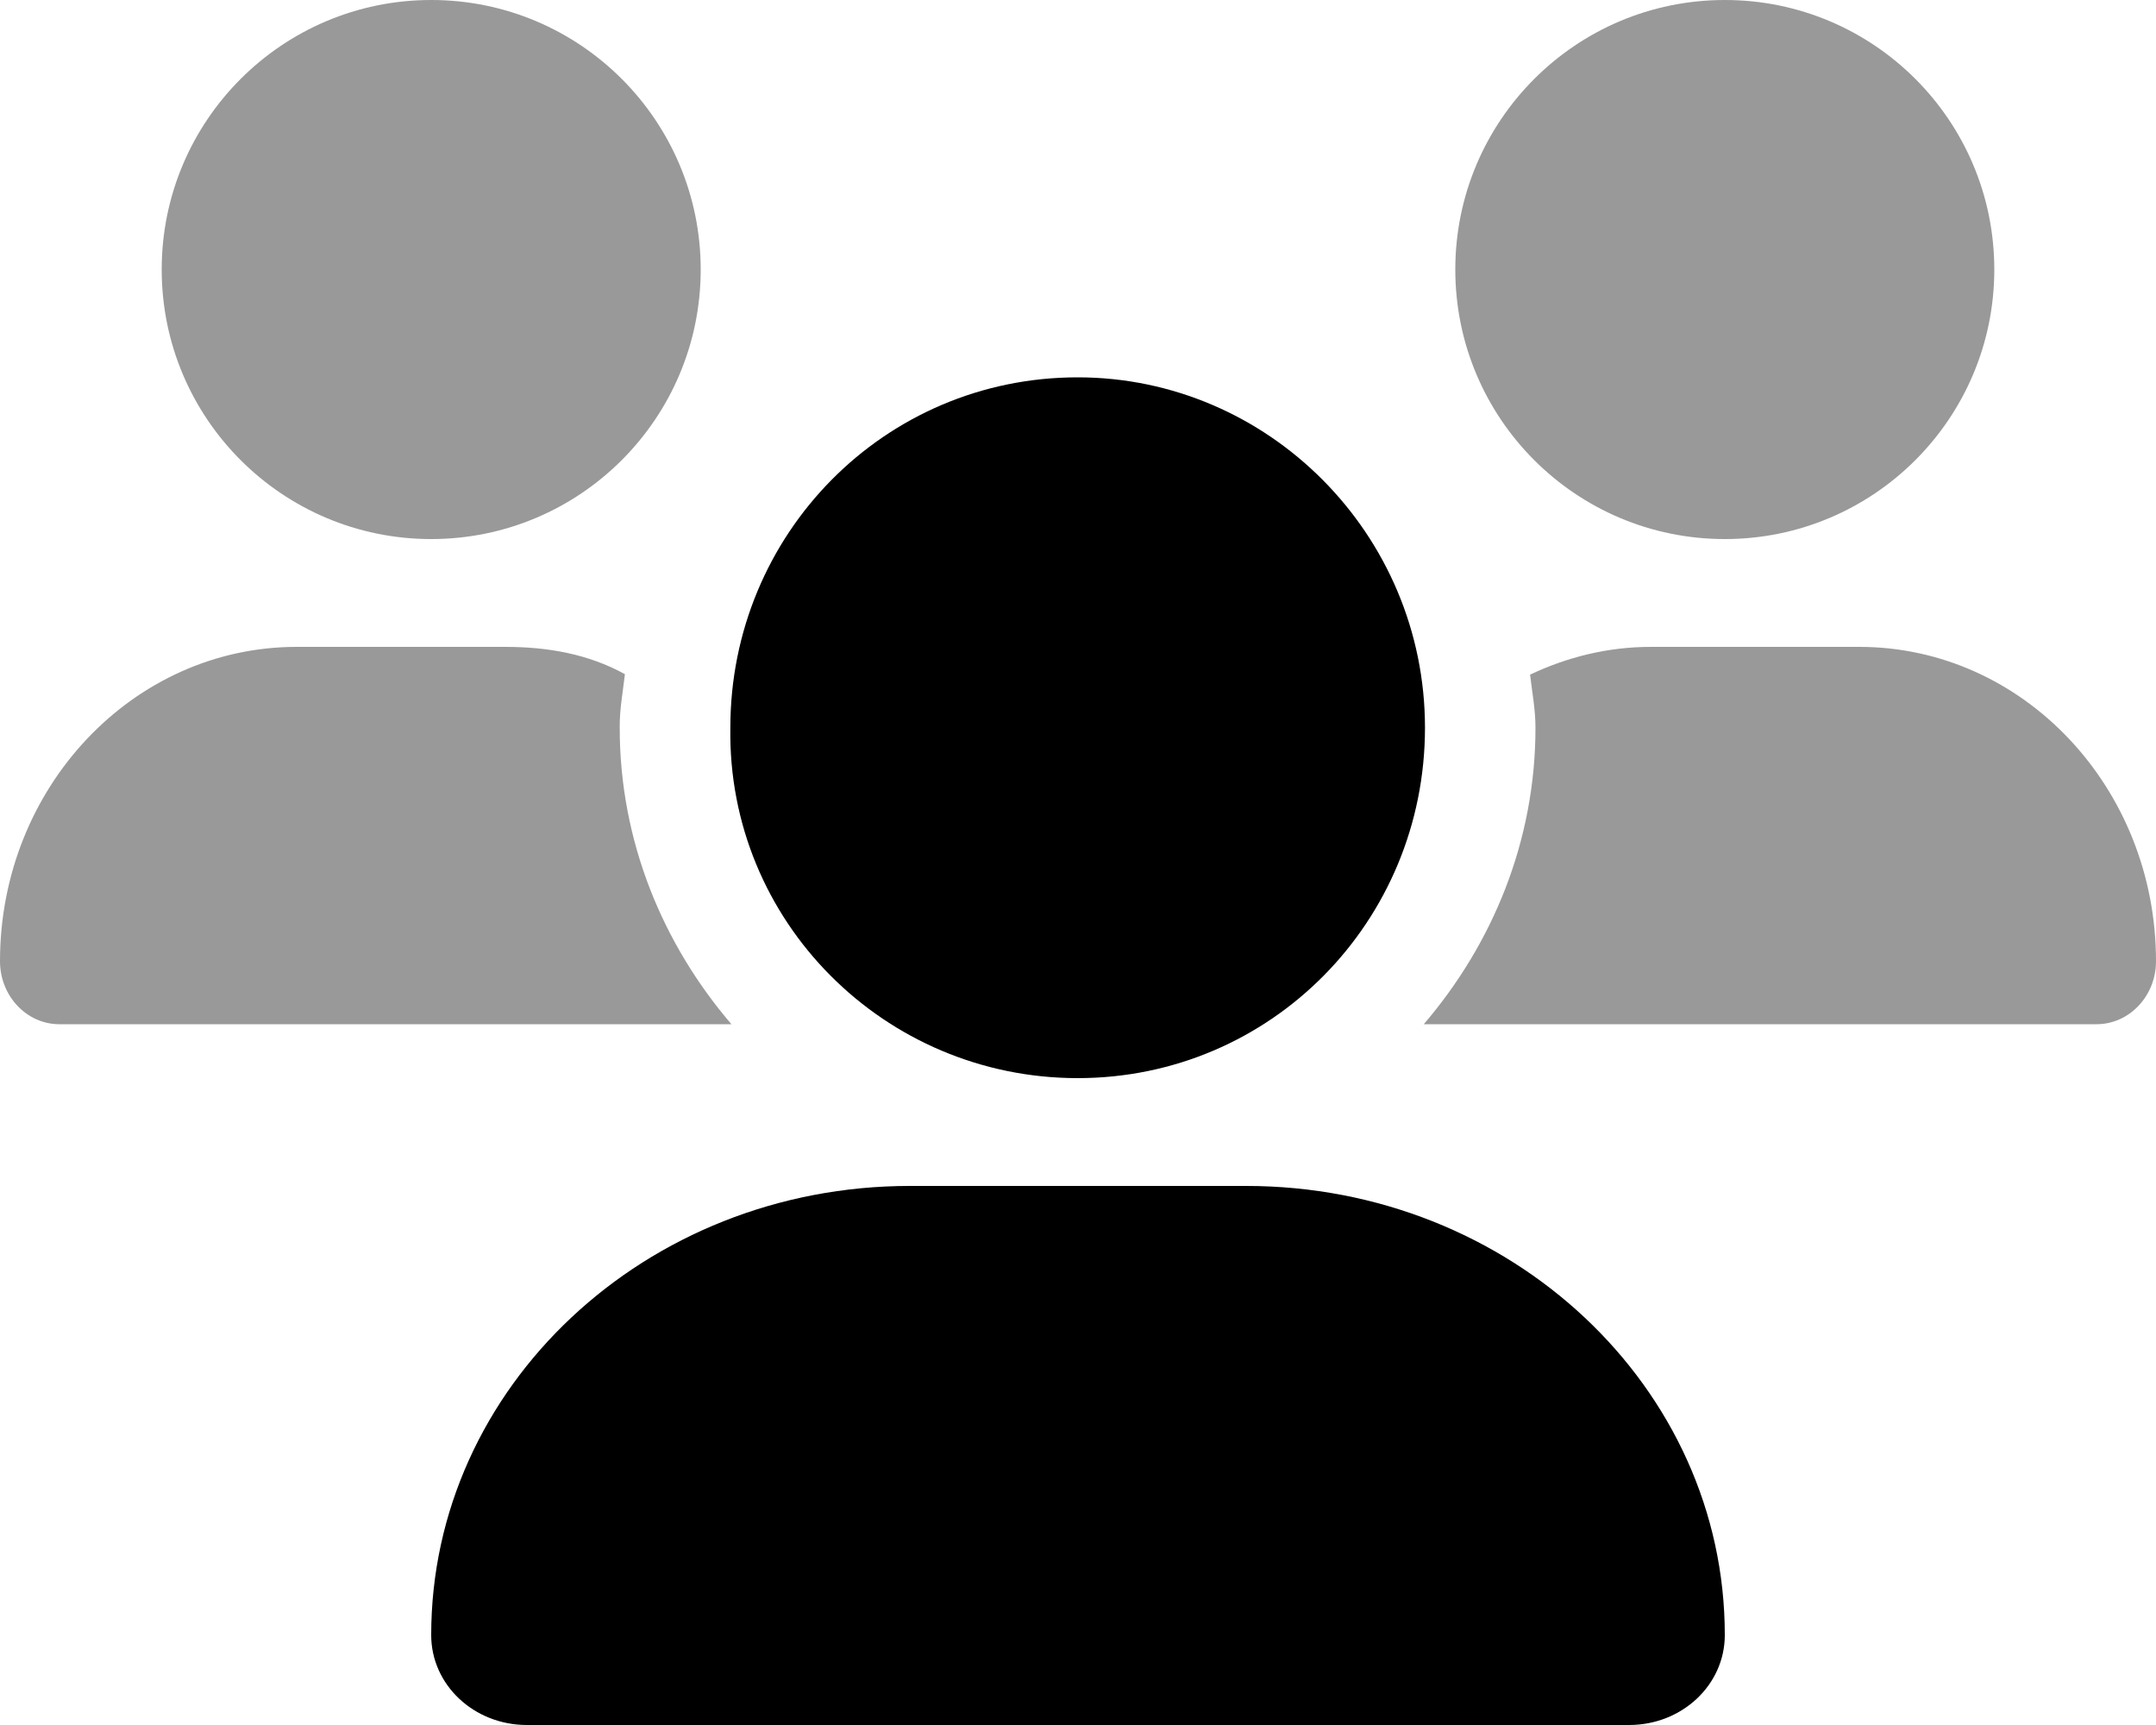
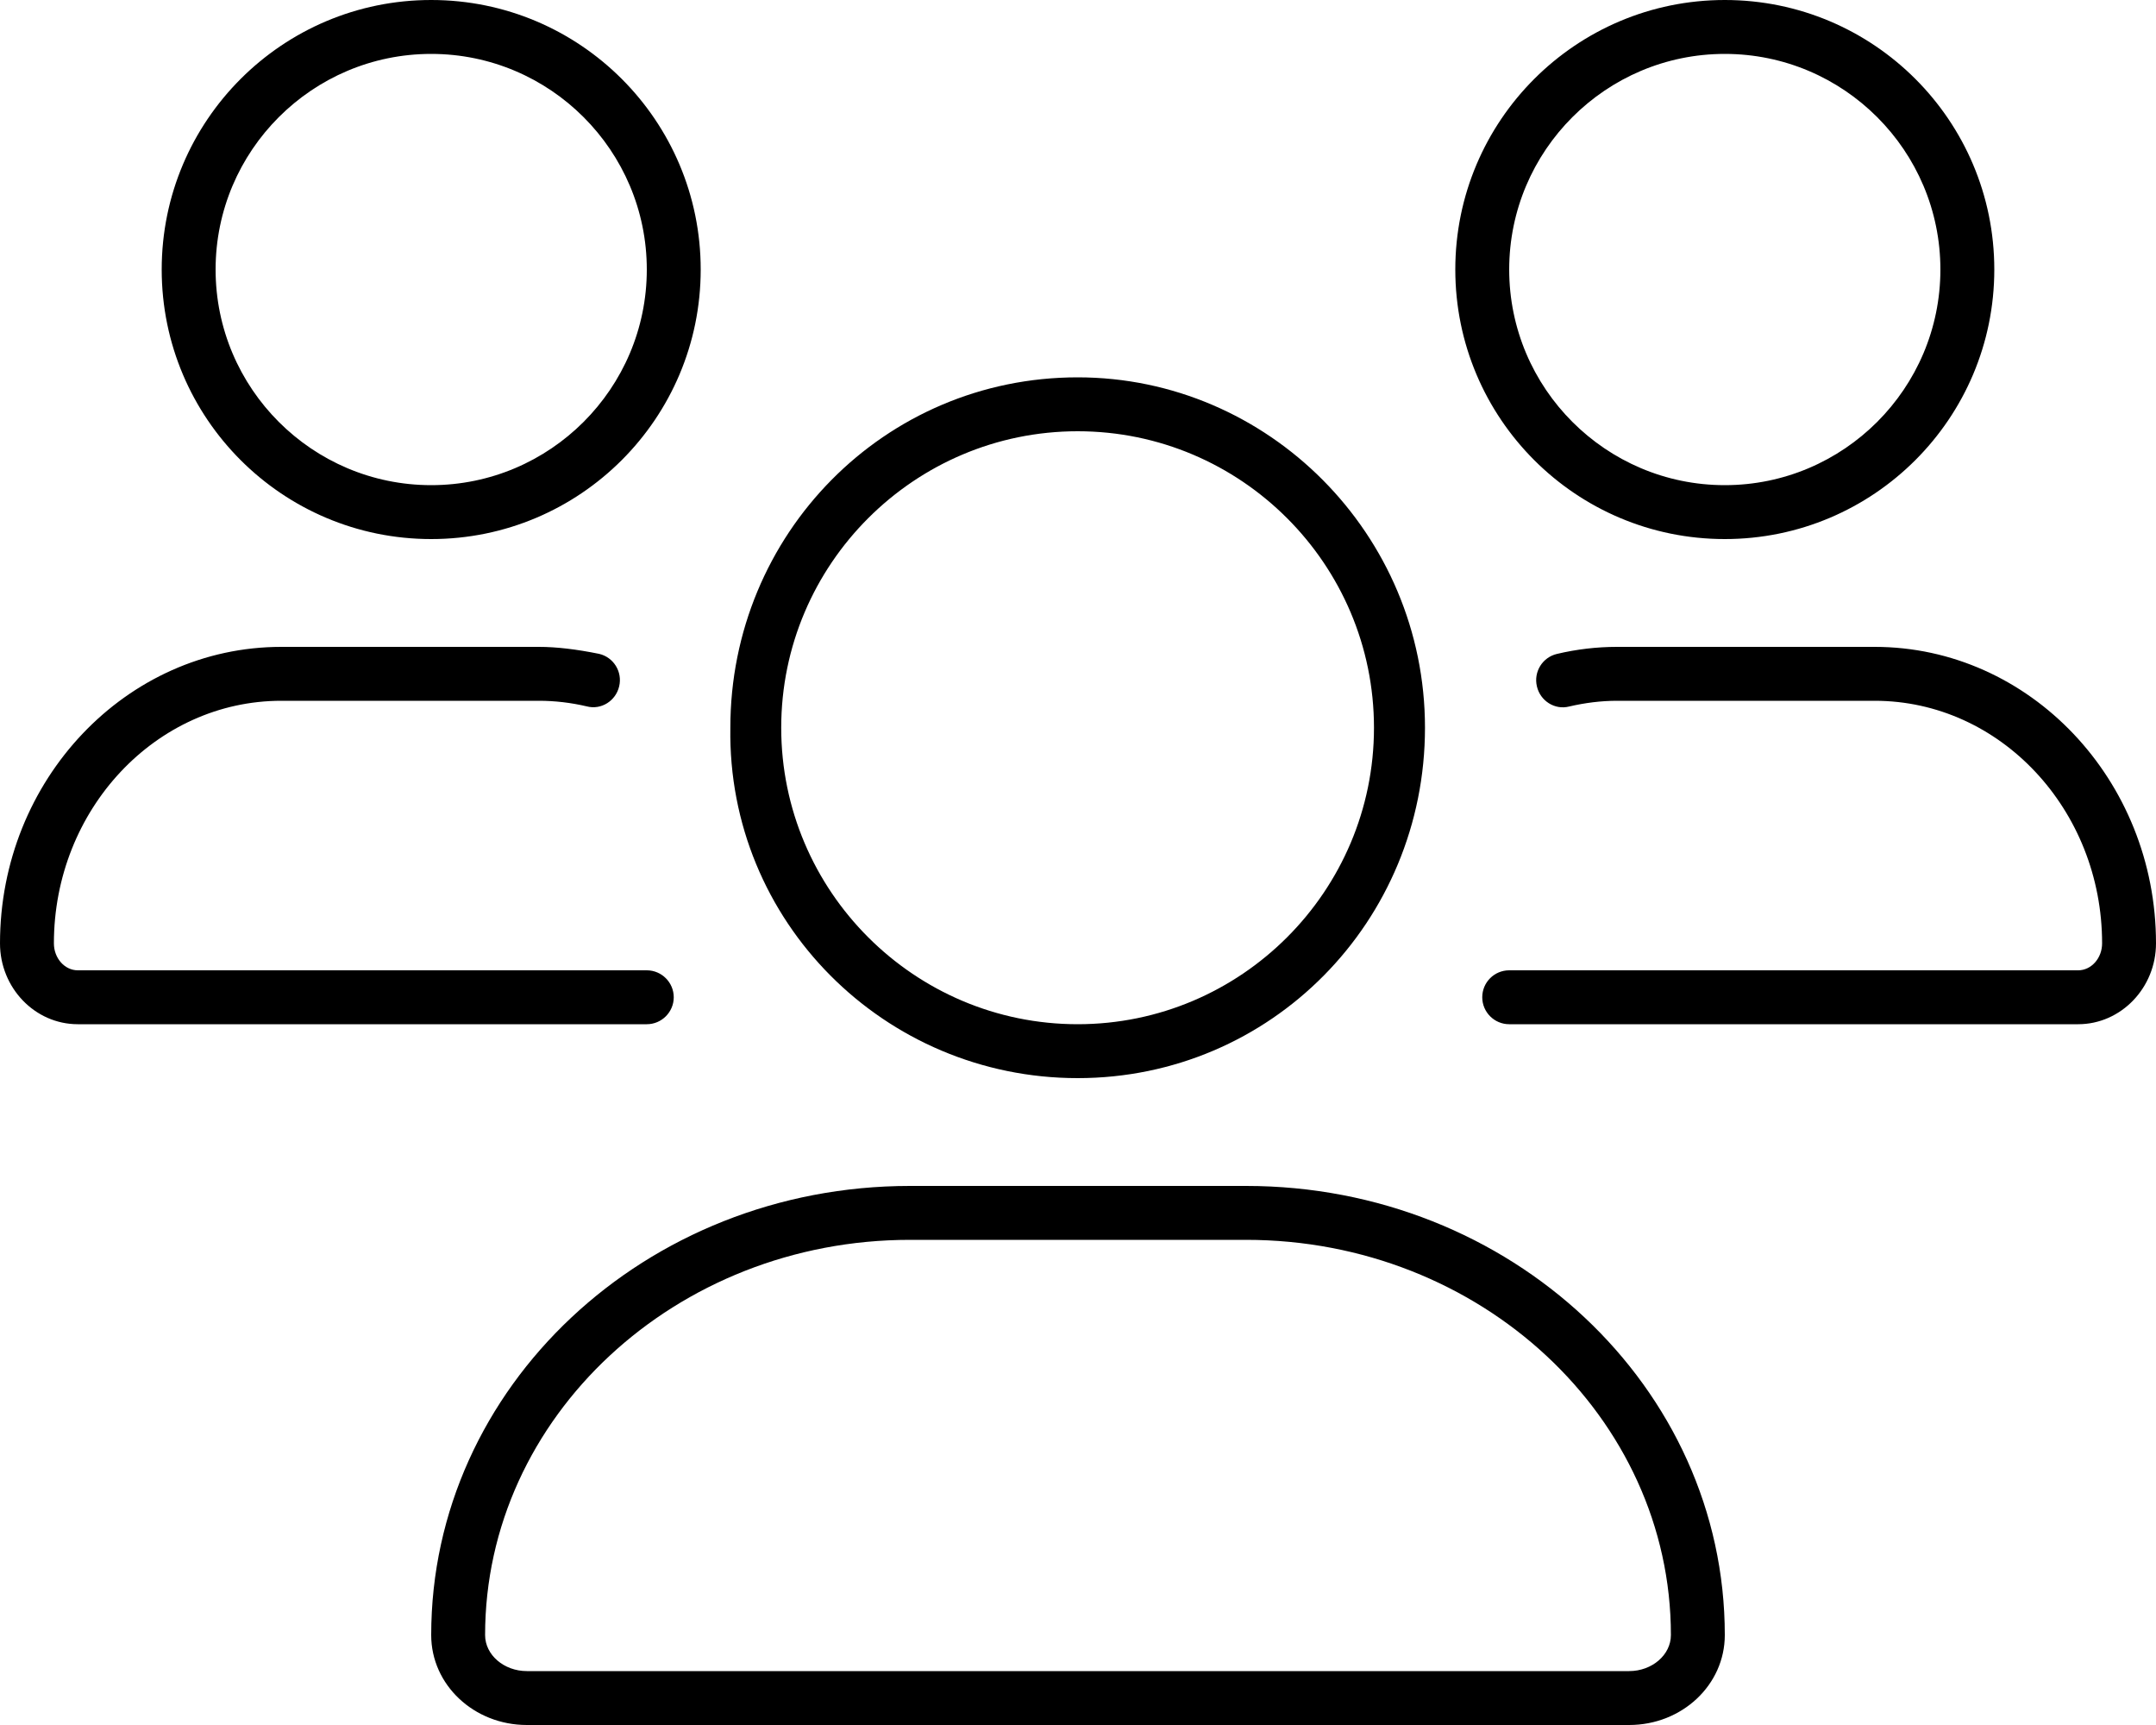
<svg xmlns="http://www.w3.org/2000/svg" viewBox="0 0 640 512">
-   <defs>
-     <style>.fa-secondary{opacity:.4}</style>
-   </defs>
-   <path class="fa-primary" d="M319.9 320c57.41 0 103.1-46.56 103.1-104c0-57.44-46.54-104-103.1-104c-57.41 0-103.1 46.56-103.1 104C215.9 273.4 262.5 320 319.9 320zM369.9 352H270.1C191.6 352 128 411.7 128 485.3C128 500.1 140.7 512 156.4 512h327.2C499.3 512 512 500.1 512 485.3C512 411.7 448.4 352 369.9 352z" />
-   <path class="fa-secondary" d="M128 160c44.18 0 80-35.82 80-80S172.2 0 128 0C83.82 0 48 35.82 48 80S83.82 160 128 160zM512 160c44.18 0 80-35.82 80-80S556.2 0 512 0c-44.18 0-80 35.82-80 80S467.8 160 512 160zM551.9 192h-61.84c-12.8 0-24.88 3.037-35.86 8.24C454.8 205.5 455.8 210.6 455.8 216c0 33.71-12.78 64.21-33.16 88h199.7C632.1 304 640 295.6 640 285.3C640 233.8 600.6 192 551.9 192zM185.5 200.1C174.6 194.1 162.6 192 149.9 192H88.08C39.44 192 0 233.8 0 285.3C0 295.6 7.887 304 17.62 304h199.5c-20.38-23.79-33.16-54.29-33.16-88C183.9 210.6 184.9 205.4 185.5 200.1z" />
+   <path d="M556.5 192H480c-5.969 0-11.97 .703-17.84 2.094c-4.297 1.016-6.953 5.328-5.938 9.625C457.2 208 461.5 210.8 465.8 209.7C470.5 208.6 475.3 208 480 208h76.5C593.7 208 624 240.3 624 280C624 284.4 620.8 288 616.9 288H448c-4.422 0-8 3.578-8 8S443.6 304 448 304h168.9C629.6 304 640 293.2 640 280C640 231.5 602.5 192 556.5 192zM512 160c44.18 0 80-35.82 80-80S556.2 0 512 0c-44.18 0-80 35.82-80 80S467.8 160 512 160zM512 16c35.29 0 64 28.71 64 64s-28.71 64-64 64s-64-28.71-64-64S476.7 16 512 16zM128 160c44.18 0 80-35.82 80-80S172.2 0 128 0C83.82 0 48 35.82 48 80S83.82 160 128 160zM128 16c35.29 0 64 28.71 64 64s-28.71 64-64 64s-64-28.71-64-64S92.71 16 128 16zM200 296C200 291.6 196.4 288 192 288H23.09C19.19 288 16 284.4 16 280c0-39.7 30.28-72 67.5-72H160c4.734 0 9.5 .562 14.16 1.656C178.5 210.8 182.8 208 183.8 203.7c1.016-4.297-1.641-8.609-5.938-9.625C171.1 192.7 165.1 192 160 192H83.5C37.45 192 0 231.5 0 280C0 293.2 10.36 304 23.09 304H192C196.4 304 200 300.4 200 296zM319.9 320c57.41 0 103.1-46.56 103.1-104c0-57.44-46.54-104-103.1-104c-57.41 0-103.1 46.56-103.1 104C215.9 273.4 262.5 320 319.9 320zM319.9 128c48.5 0 87.96 39.48 87.96 88S368.4 304 319.9 304S231.9 264.5 231.9 216S271.4 128 319.9 128zM369.9 352H270.1C191.6 352 128 411.7 128 485.3C128 500.1 140.7 512 156.4 512h327.2C499.3 512 512 500.1 512 485.3C512 411.7 448.4 352 369.9 352zM483.6 496H156.4C149.6 496 144 491.2 144 485.3C144 420.6 200.6 368 270.1 368H369.9c69.54 0 126.1 52.63 126.1 117.3C496 491.2 490.4 496 483.6 496z" />
</svg>
